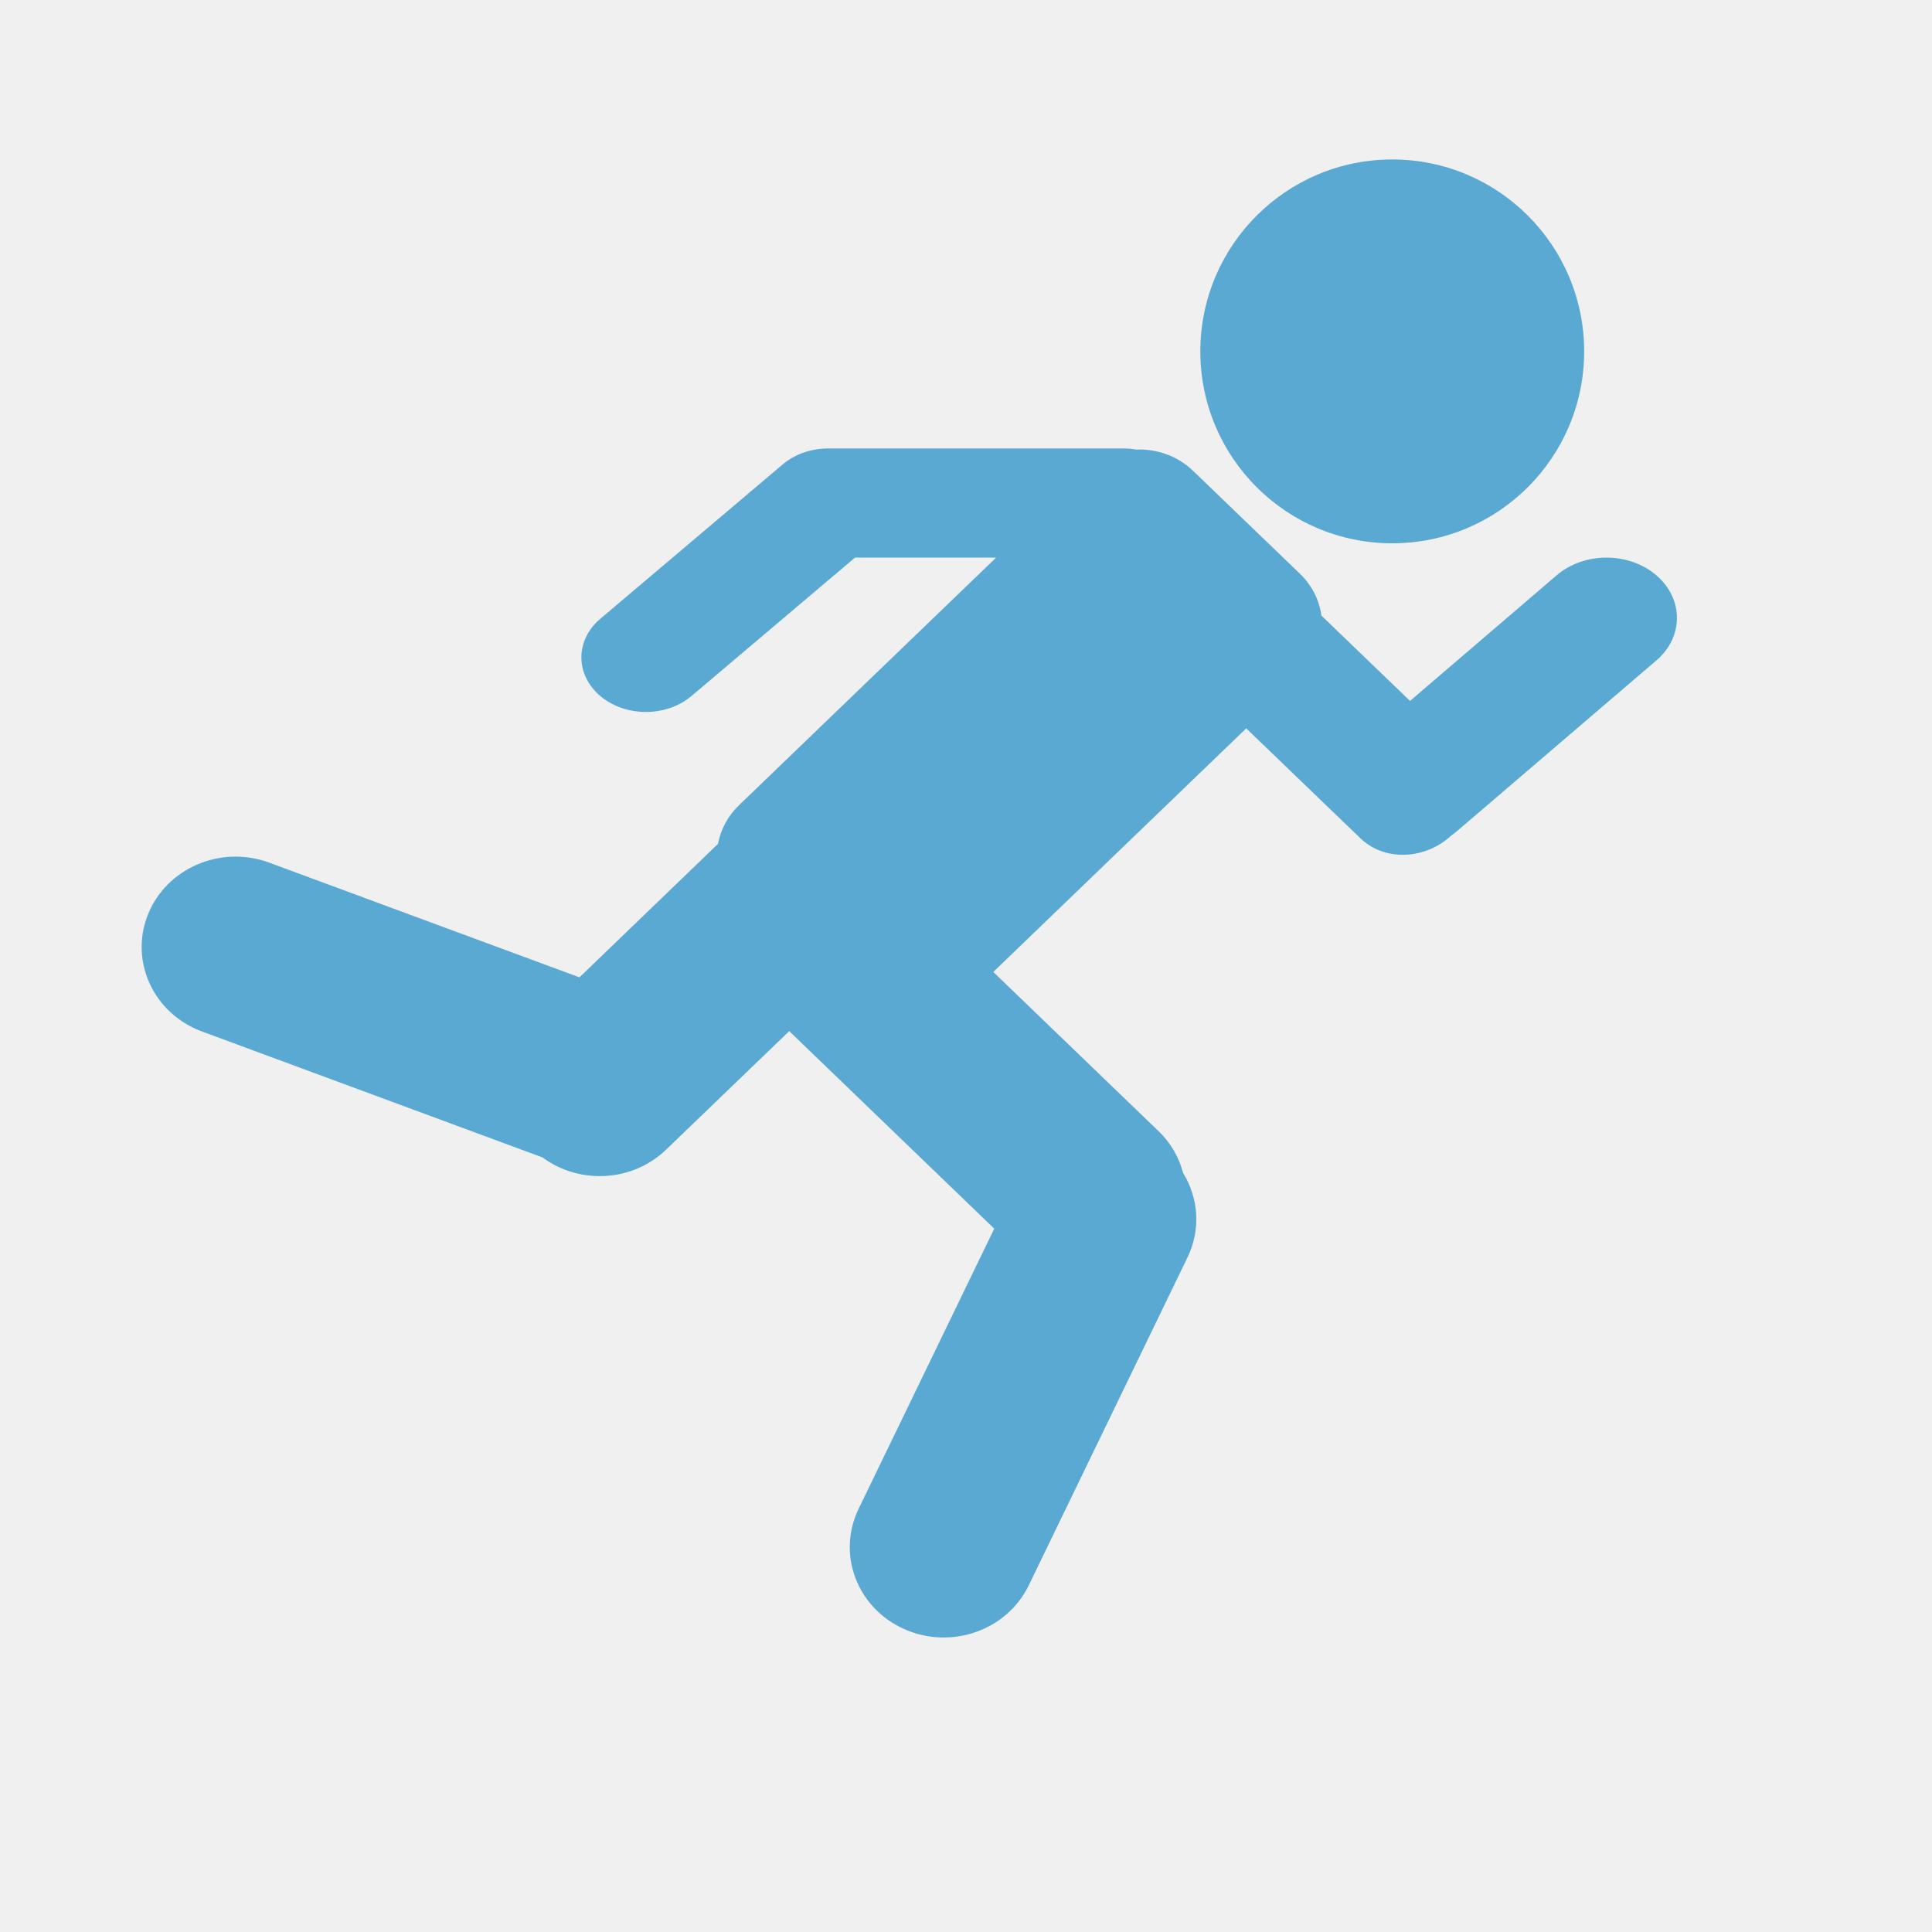
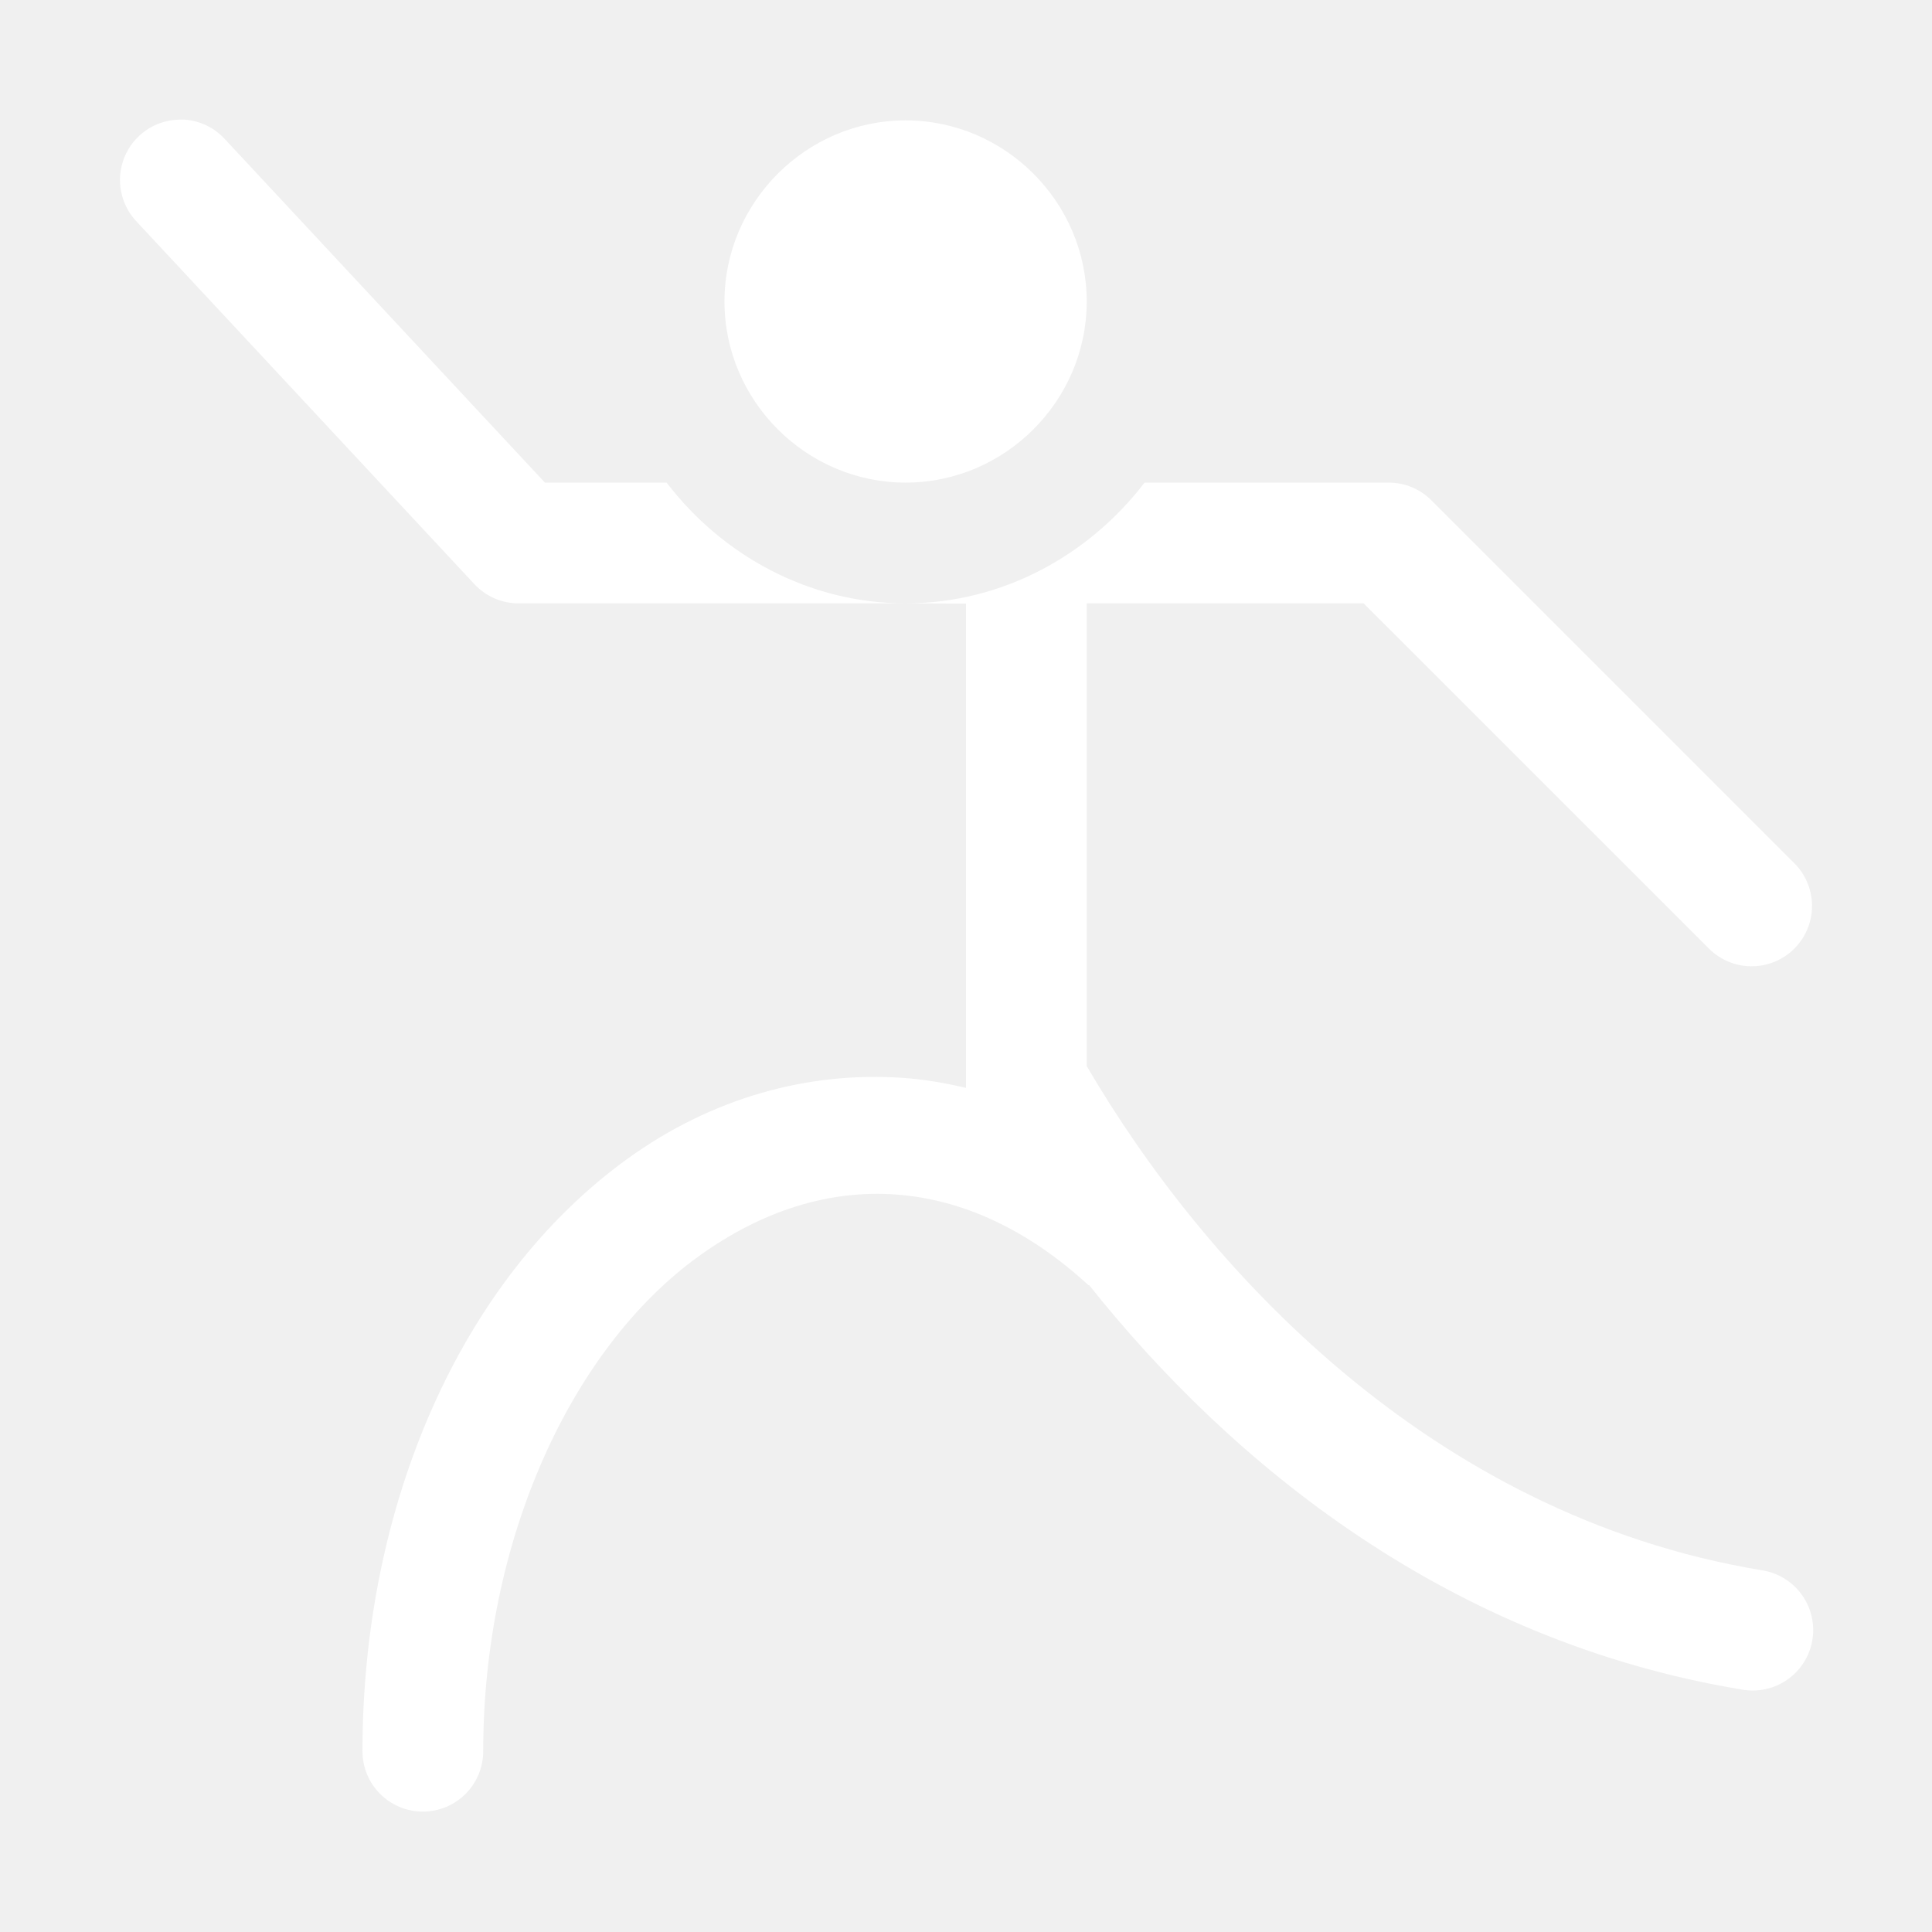
- <svg xmlns="http://www.w3.org/2000/svg" xmlns:xlink="http://www.w3.org/1999/xlink" width="24px" height="24px" viewBox="0 0 24 24" version="1.1">
-   <defs>
-     <path d="M17.295,6.749 C15.979,6.749 14.911,5.682 14.911,4.365 C14.911,3.049 15.979,1.981 17.295,1.981 C18.612,1.981 19.679,3.049 19.679,4.365 C19.679,5.682 18.612,6.749 17.295,6.749 Z M15.481,9.048 L12.339,12.074 L14.389,14.049 C14.545,14.198 14.647,14.38 14.697,14.571 C14.887,14.88 14.921,15.271 14.751,15.621 L12.78,19.693 C12.508,20.255 11.814,20.498 11.23,20.236 C10.646,19.974 10.393,19.306 10.666,18.743 L12.351,15.263 L9.804,12.809 L8.275,14.281 C7.856,14.685 7.197,14.717 6.739,14.378 L2.508,12.813 C1.907,12.591 1.607,11.941 1.837,11.362 C2.068,10.783 2.743,10.494 3.344,10.716 L7.198,12.141 L8.919,10.483 C8.952,10.308 9.039,10.139 9.18,10.003 L12.374,6.927 L10.621,6.927 L8.59,8.646 C8.277,8.91 7.77,8.91 7.457,8.646 C7.144,8.381 7.144,7.952 7.457,7.687 L9.723,5.769 C9.886,5.631 10.103,5.565 10.317,5.571 C10.326,5.571 10.334,5.571 10.343,5.571 L13.957,5.571 C14.011,5.571 14.063,5.576 14.114,5.585 C14.368,5.574 14.627,5.662 14.821,5.849 L16.148,7.127 C16.3,7.273 16.389,7.457 16.415,7.647 L17.516,8.707 L19.338,7.146 C19.68,6.854 20.234,6.854 20.575,7.146 C20.917,7.439 20.917,7.913 20.575,8.205 L18.101,10.323 C18.079,10.342 18.055,10.361 18.031,10.377 C17.701,10.684 17.197,10.701 16.899,10.413 L15.481,9.048 Z" id="path-1" />
-   </defs>
-   <g id="icon-/-Animation-/-Simple-Motion" stroke="none" stroke-width="1" fill="none" fill-rule="evenodd">
-     <mask id="mask-2" fill="white">
-       <use xlink:href="#path-1" />
-     </mask>
-     <use id="Rectangle" fill="#5AA9D2" xlink:href="#path-1" />
+ <svg xmlns="http://www.w3.org/2000/svg" height="18" viewBox="0 0 1600 1600" width="18">
+   <g fill="#fff">
+     <path d="m342.551 494a.5.5 0 0 1 .336.164l2.648 2.842h1.008c.46.602 1.177 1 1.979 1h-3.203a.5.5 0 0 1 -.367-.158l-2.795-3a.5.5 0 0 1 .344-.848.5.5 0 0 1 .051 0zm5.971 4.006c.802 0 1.519-.399 1.979-1h2.021a.5.5 0 0 1 .354.146l3 3a.5.5 0 1 1 -.707.707l-2.854-2.853h-2.293v3.832c.964 1.649 2.83 3.715 5.582 4.174a.501.501 0 1 1 -.164.988c-2.427-.404-4.216-1.864-5.398-3.348a.5.5 0 0 1 -.002 0c-.001 0-.003 0-.004 0-1.004-.922-2.174-1-3.229-.238-1.054.762-1.783 2.347-1.783 4.098a.5.5 0 1 1 -1 0c-0-2.022.801-3.9 2.197-4.908.698-.504 1.497-.724 2.283-.668.174.012.346.043.518.082a.5.5 0 0 1 0-.01v-4zm0-4c.823 0 1.5.677 1.5 1.5 0 .823-.677 1.5-1.5 1.5s-1.5-.677-1.5-1.5c0-.822.677-1.5 1.5-1.5z" transform="matrix(100 0 0 100 -34102.22 -49300.914)" />
  </g>
</svg>
